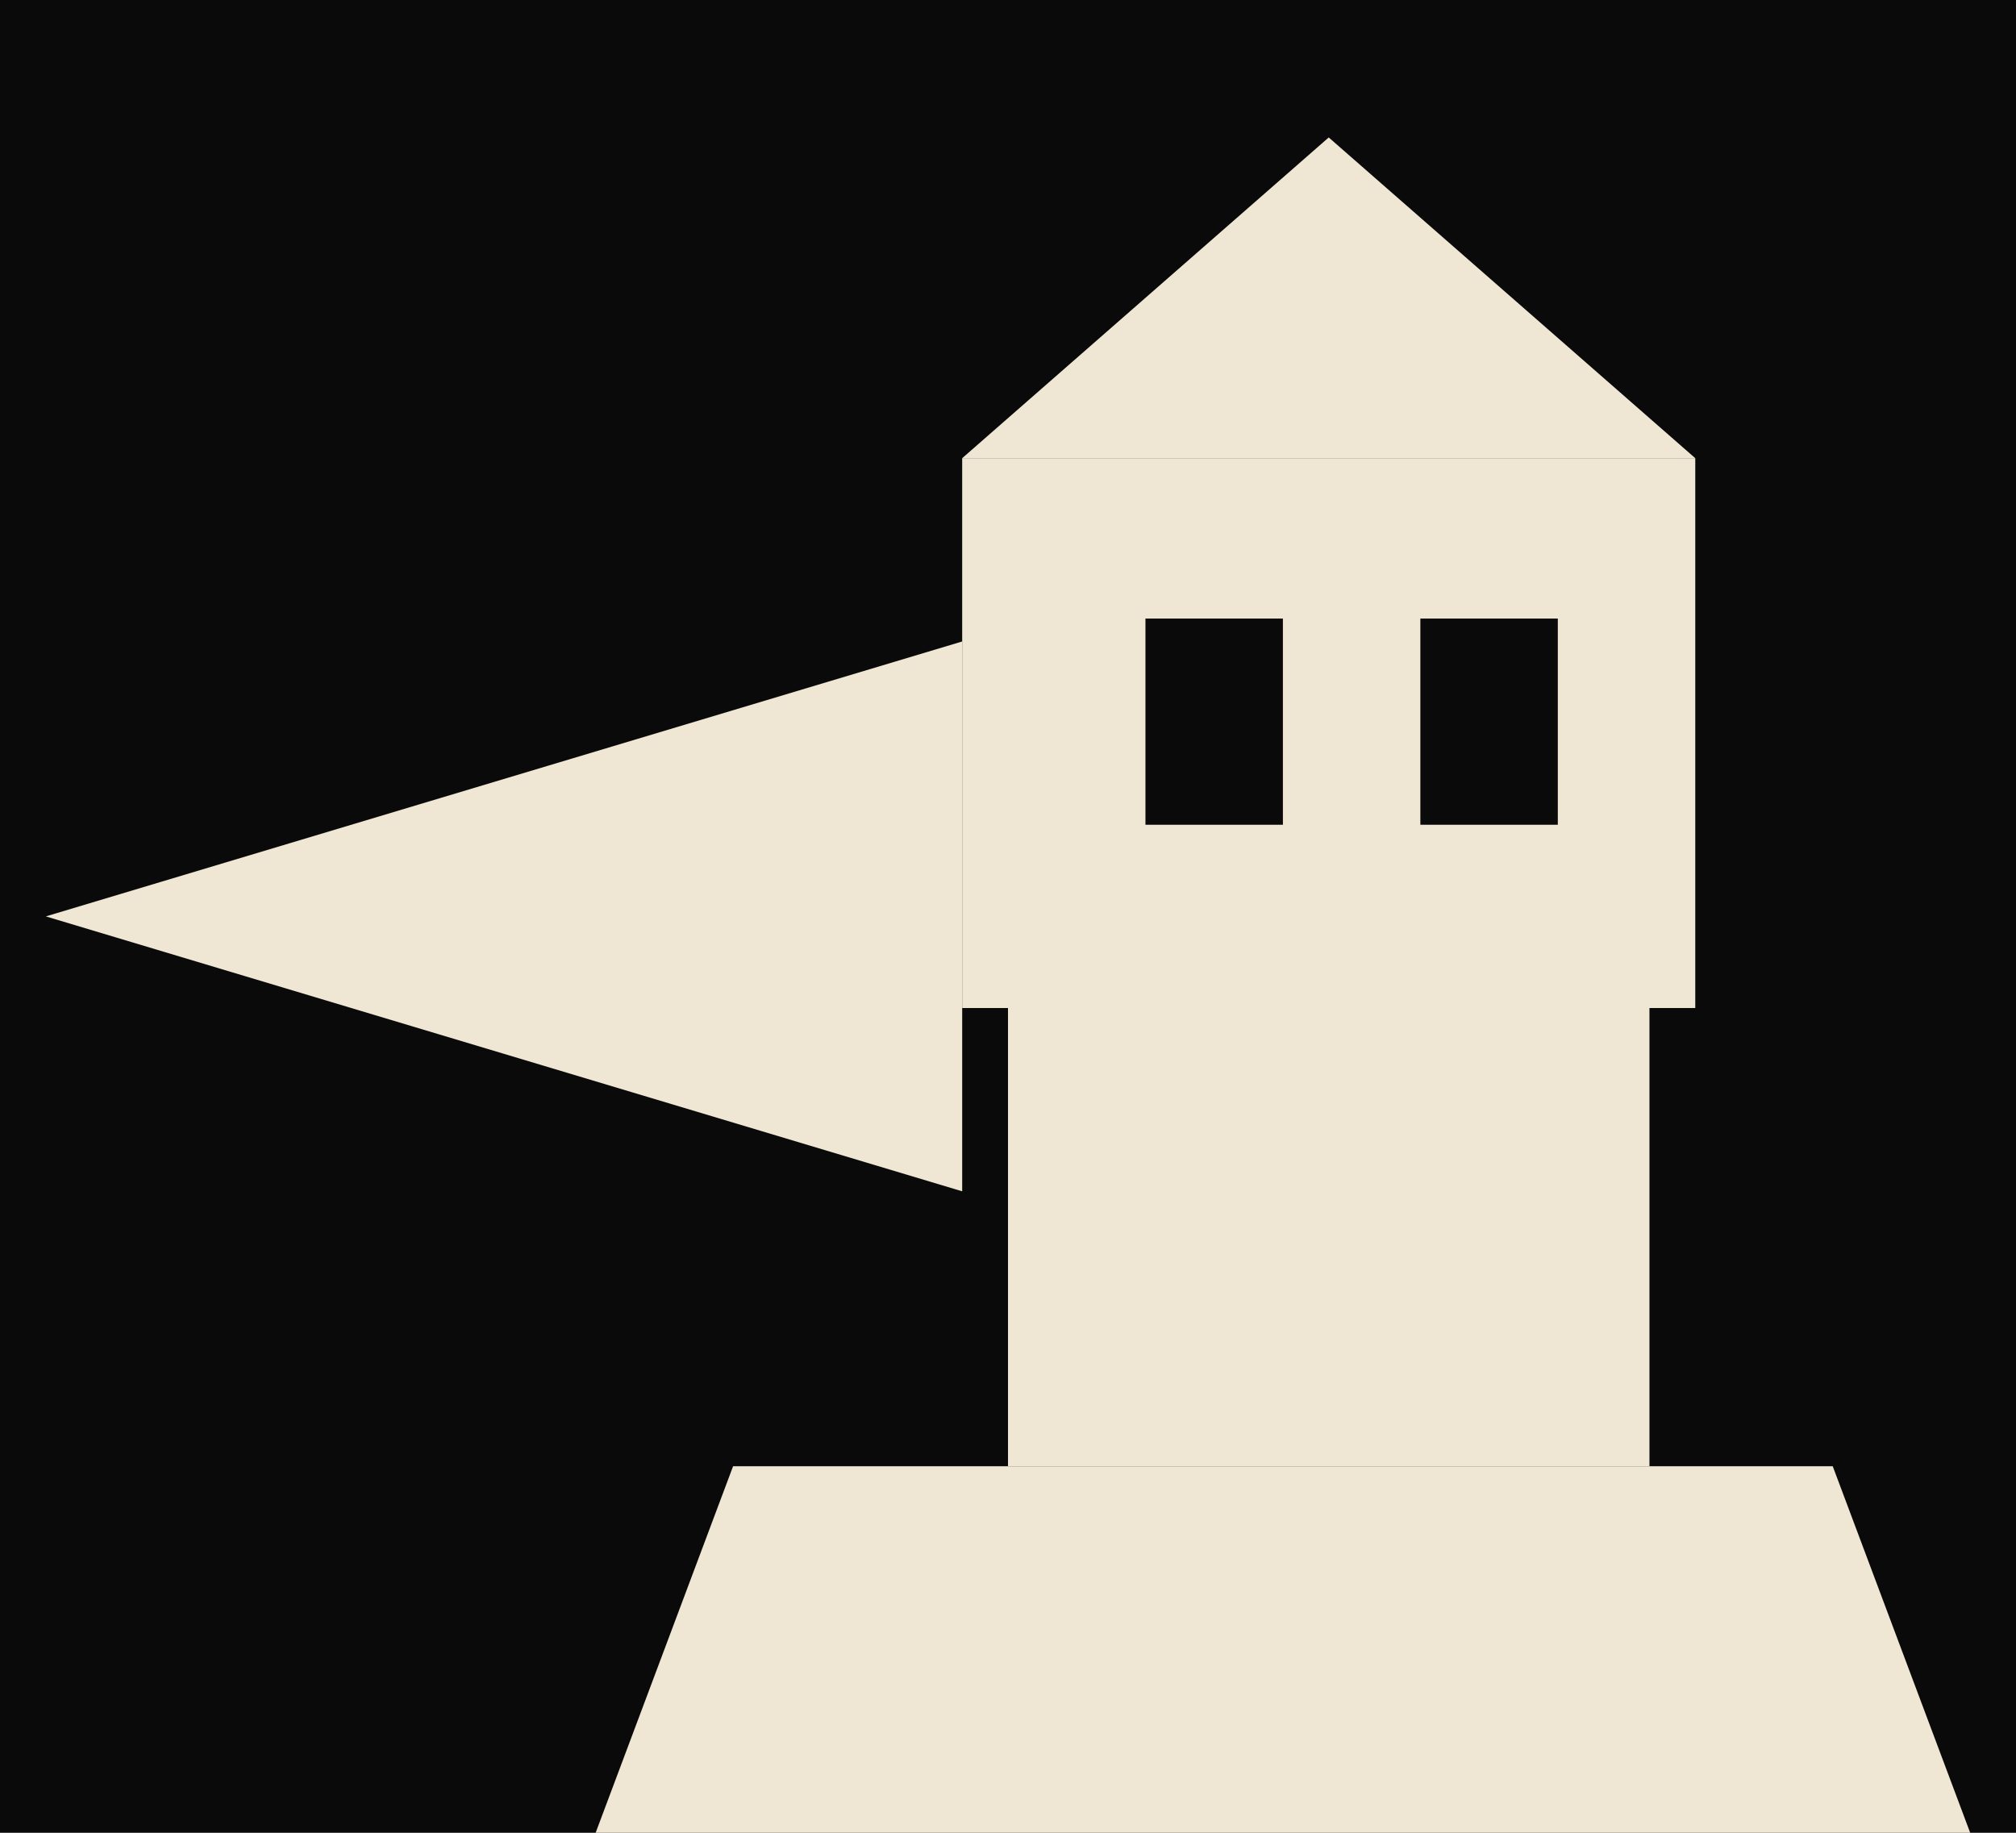
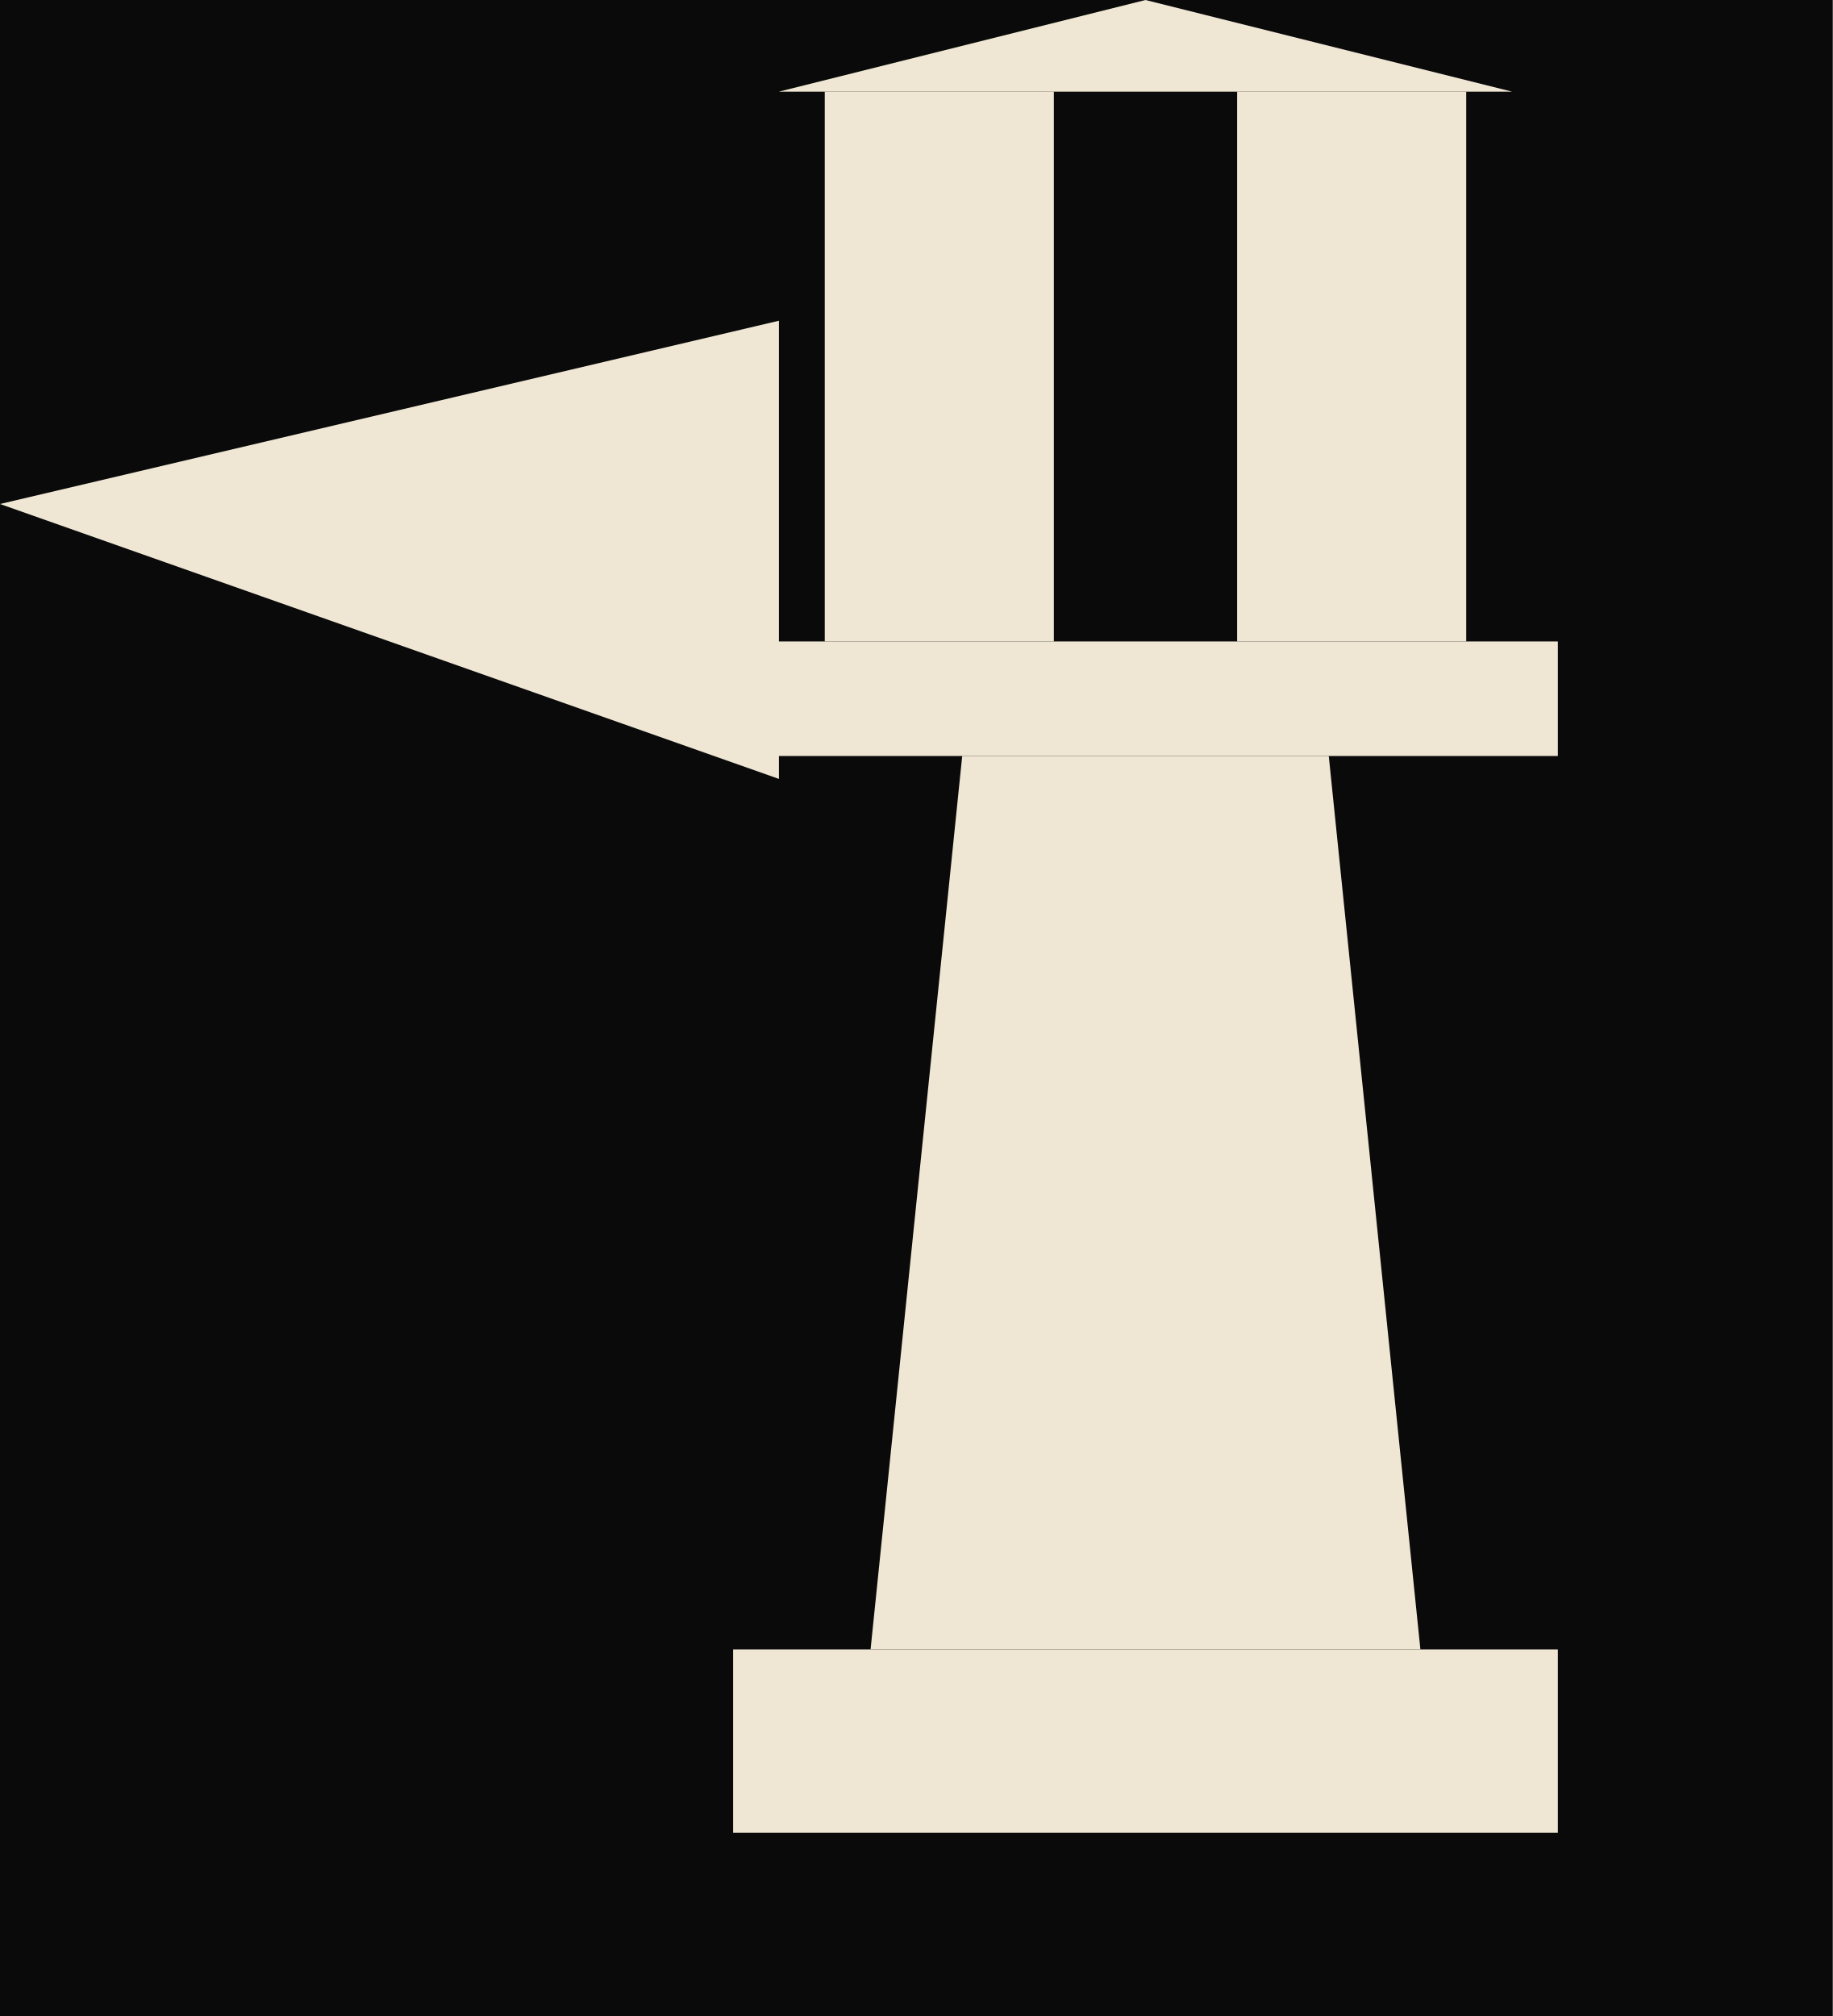
- <svg xmlns="http://www.w3.org/2000/svg" viewBox="0 0 88 80">
-   <rect width="88" height="80" fill="#0A0A0A" />
+ <svg xmlns="http://www.w3.org/2000/svg" viewBox="0 0 80 88">
+   <rect width="80" height="88" fill="#0A0A0A" />
  <g fill="#EFE7D4">
-     <polygon points="2,40 42,28 42,52" />
-     <polygon points="42,20 58,6 74,20" />
-     <path fill-rule="evenodd" d="M42 20h32v24H42V20zm8 7h6v9h-6V27zm12 0h6v9h-6V27z" />
-     <rect x="44" y="44" width="28" height="20" />
-     <polygon points="32,64 80,64 86,80 26,80" />
+     <polygon points="0,22 34,14 34,34" />
+     <polygon points="34,4 50,0 66,4" />
+     <rect x="36" y="4" width="10" height="24" />
+     <rect x="54" y="4" width="10" height="24" />
+     <rect x="32" y="28" width="36" height="5" />
+     <polygon points="42,33 58,33 62,72 38,72" />
+     <rect x="32" y="72" width="36" height="8" />
  </g>
</svg>
